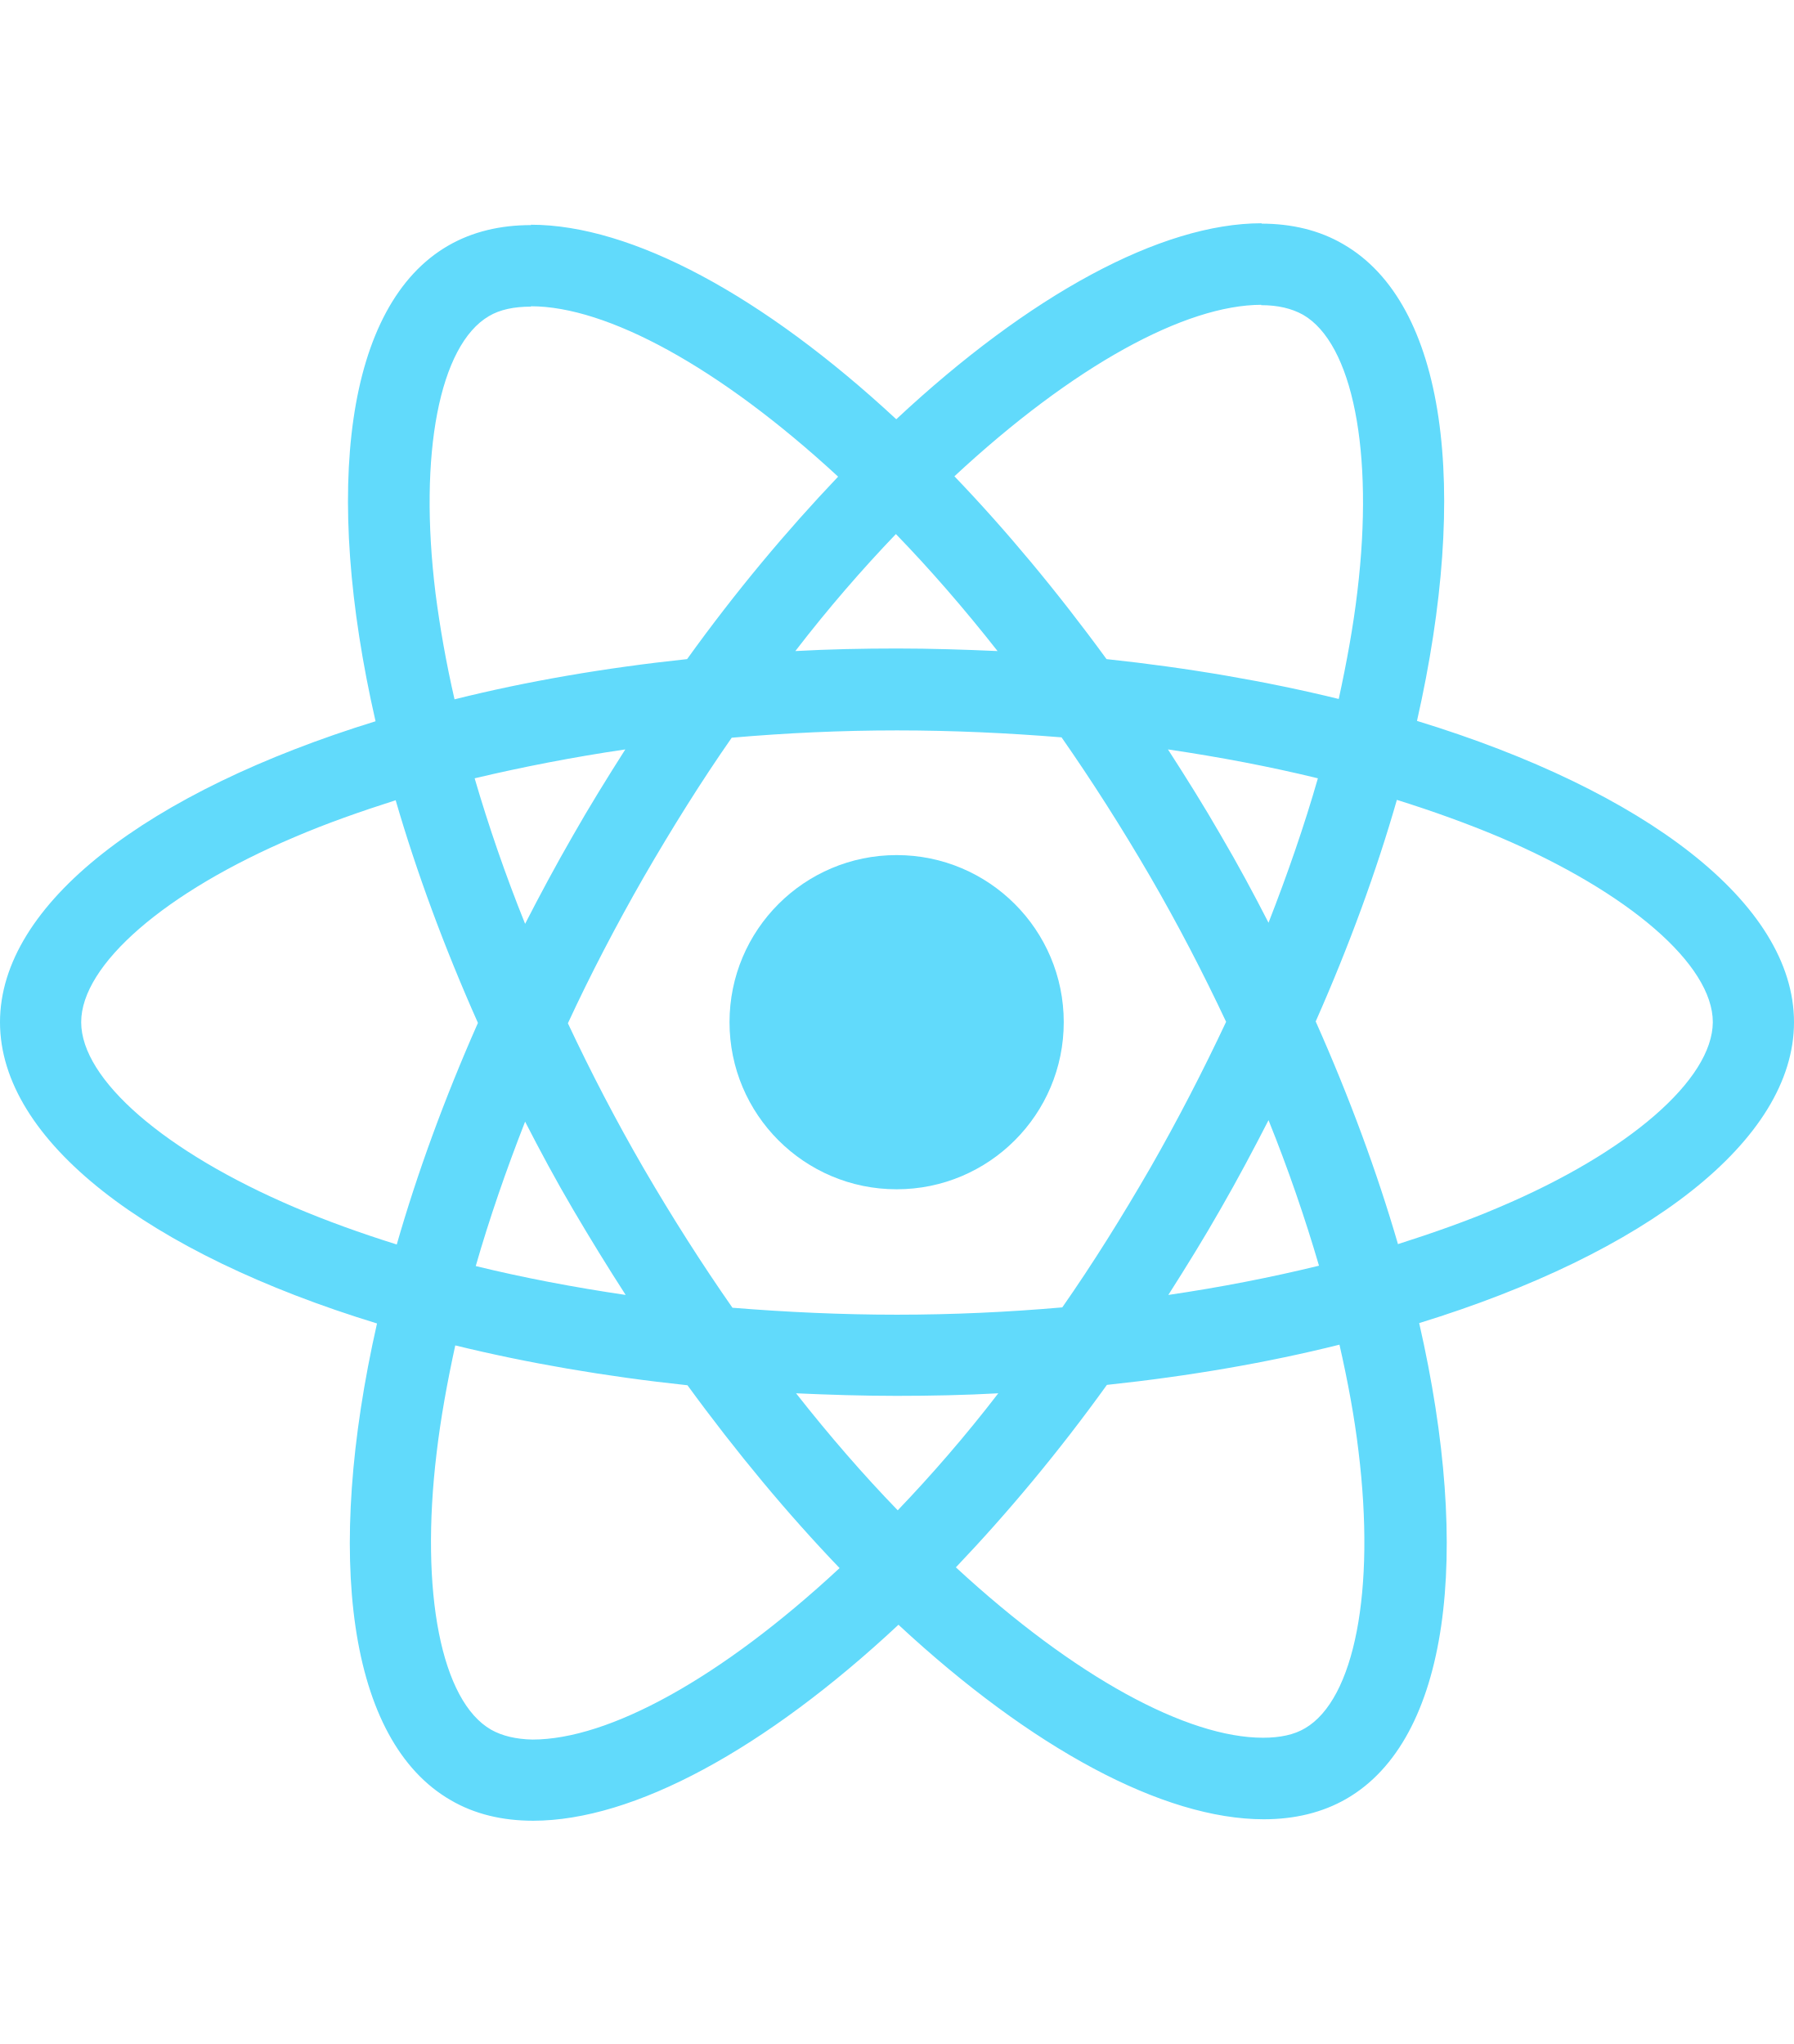
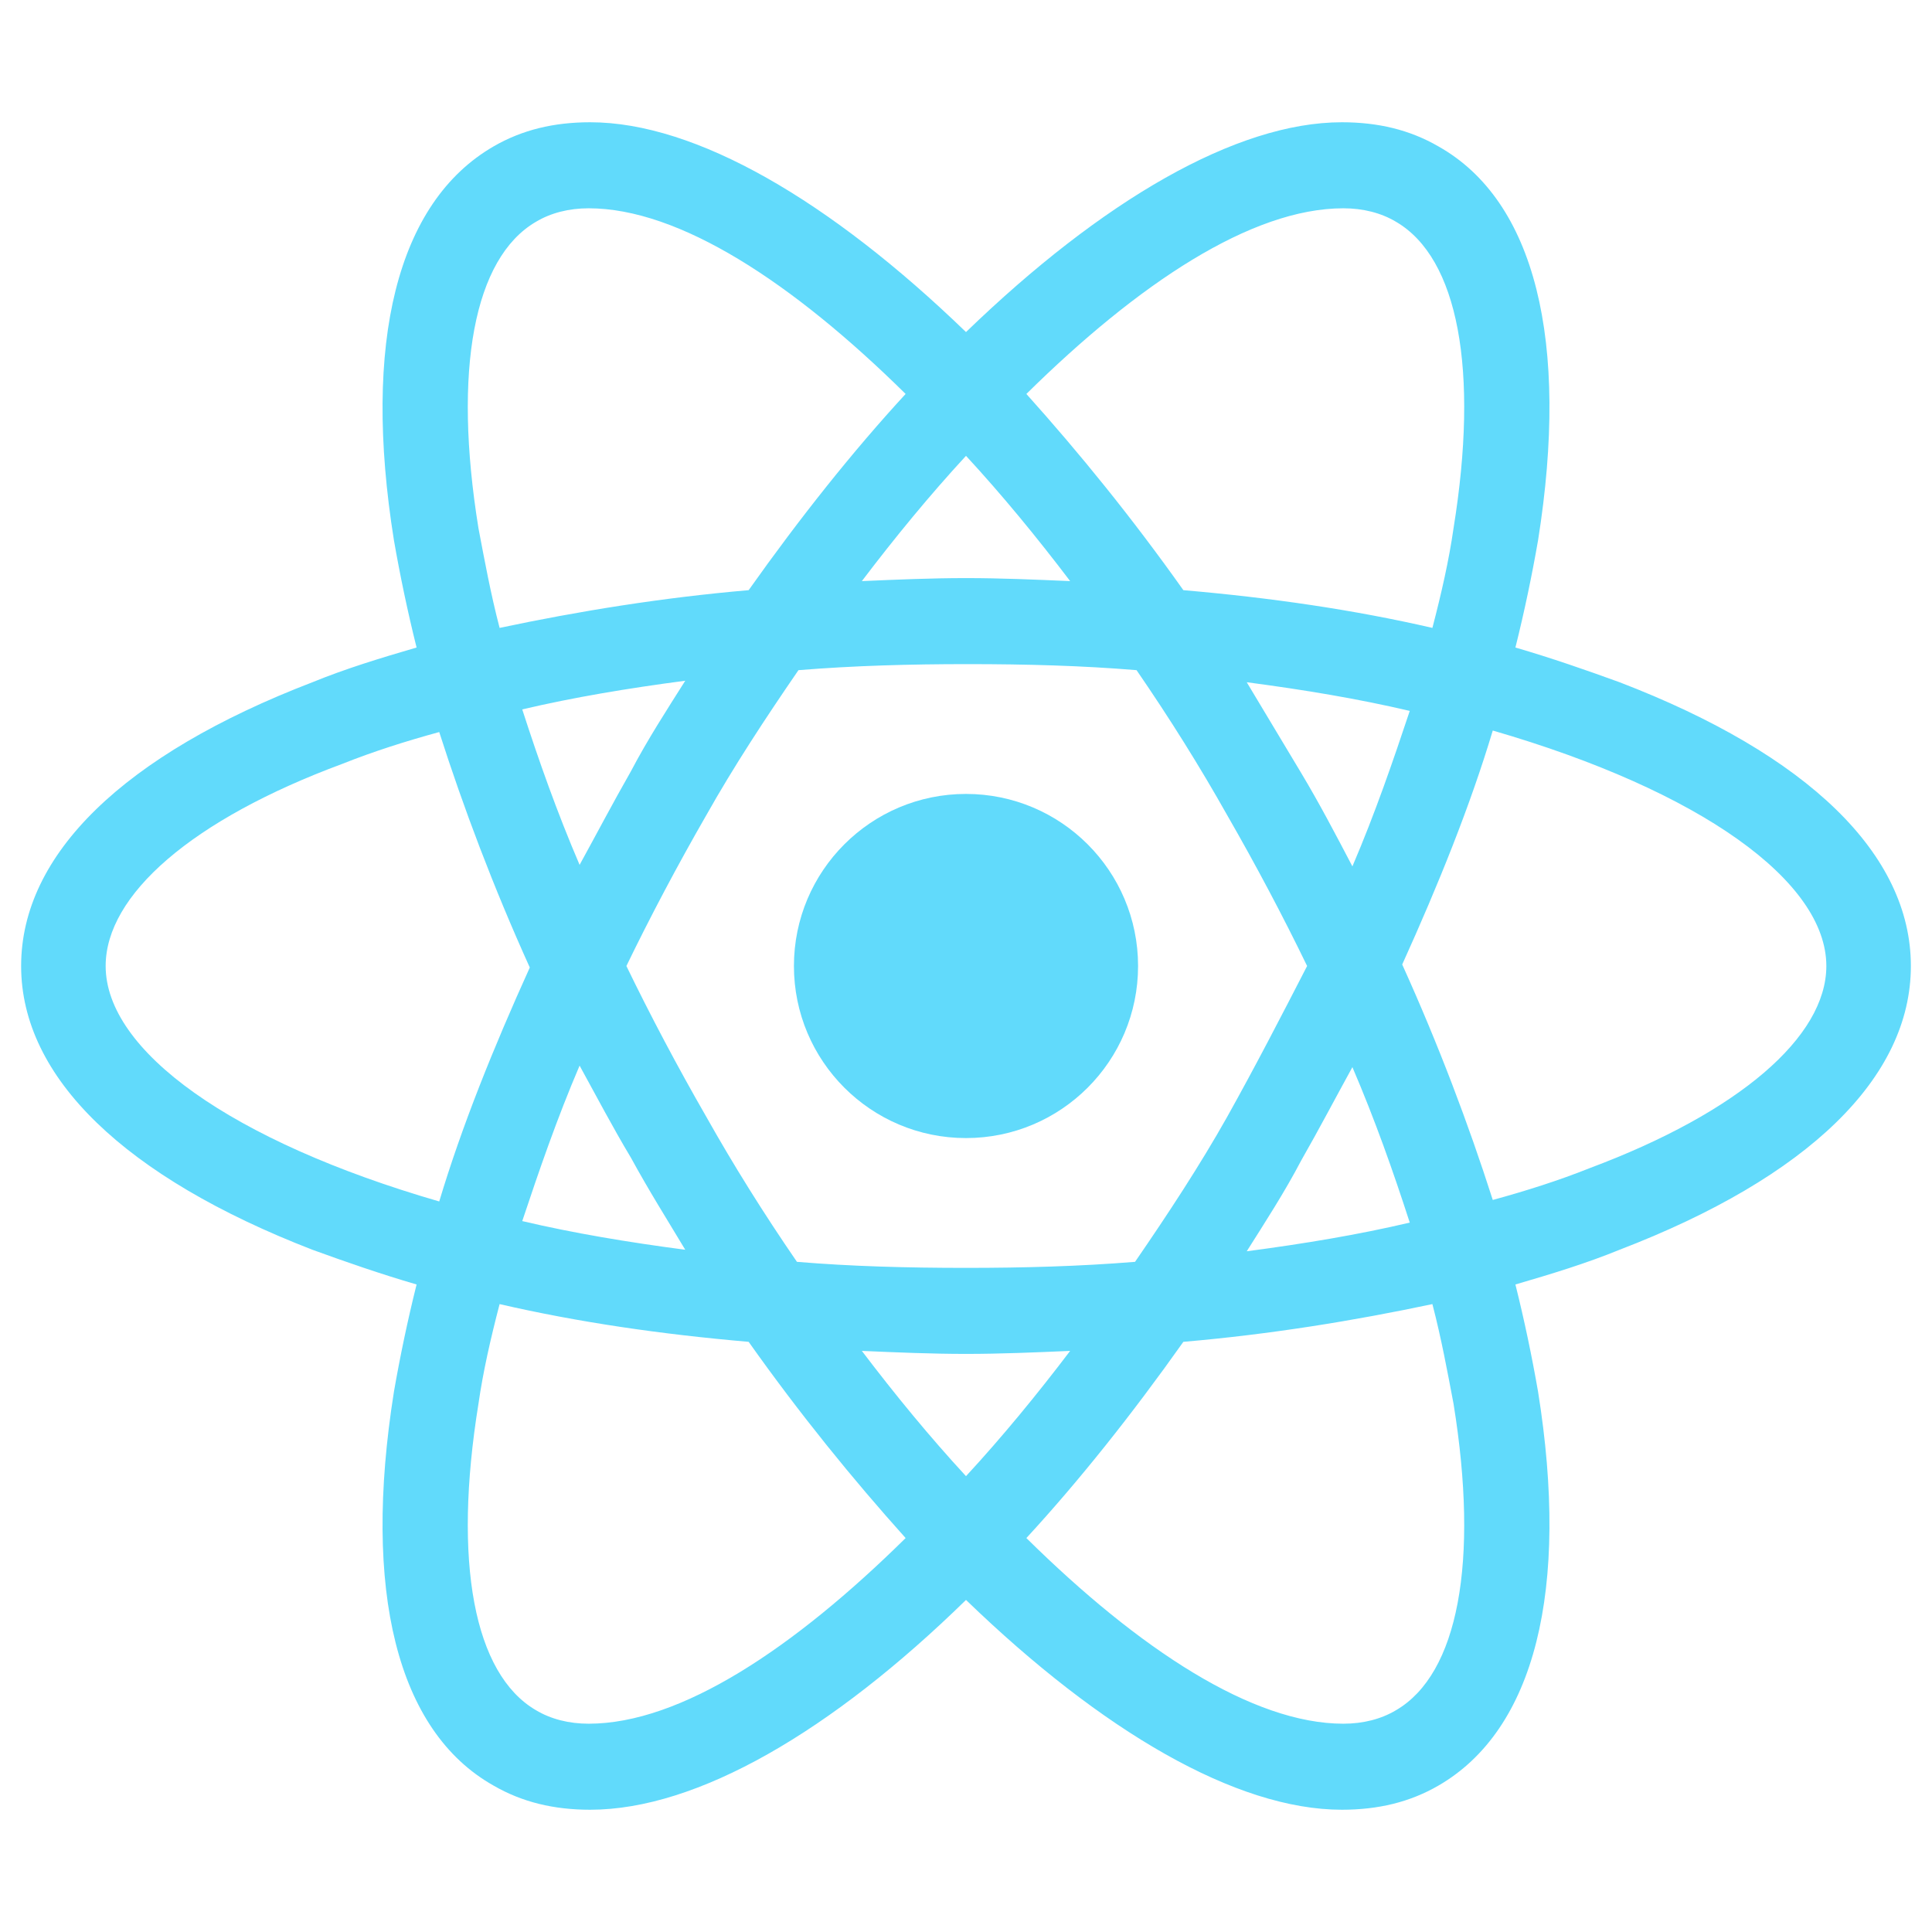
- <svg xmlns="http://www.w3.org/2000/svg" height="2500" viewBox="175.7 78 490.6 436.9" width="2194">
+ <svg xmlns="http://www.w3.org/2000/svg" width="128" height="128" viewBox="0 0 128 128">
  <g fill="#61dafb">
-     <path d="m666.3 296.5c0-32.5-40.7-63.3-103.1-82.4 14.4-63.6 8-114.2-20.2-130.4-6.5-3.8-14.1-5.6-22.4-5.6v22.3c4.6 0 8.3.9 11.4 2.6 13.6 7.8 19.5 37.5 14.9 75.7-1.1 9.4-2.9 19.3-5.1 29.4-19.6-4.8-41-8.5-63.5-10.9-13.5-18.5-27.5-35.3-41.6-50 32.6-30.3 63.2-46.9 84-46.9v-22.3c-27.5 0-63.5 19.6-99.9 53.6-36.4-33.8-72.4-53.2-99.9-53.2v22.3c20.7 0 51.4 16.5 84 46.6-14 14.7-28 31.4-41.3 49.9-22.6 2.4-44 6.1-63.6 11-2.3-10-4-19.7-5.2-29-4.7-38.2 1.1-67.9 14.6-75.8 3-1.8 6.9-2.6 11.5-2.6v-22.3c-8.4 0-16 1.8-22.6 5.6-28.1 16.2-34.4 66.7-19.9 130.1-62.2 19.2-102.7 49.9-102.7 82.3 0 32.5 40.7 63.3 103.1 82.4-14.4 63.6-8 114.2 20.2 130.4 6.5 3.8 14.1 5.6 22.5 5.6 27.5 0 63.5-19.6 99.9-53.6 36.4 33.8 72.4 53.2 99.9 53.2 8.4 0 16-1.8 22.6-5.6 28.1-16.2 34.4-66.7 19.9-130.1 62-19.1 102.5-49.9 102.5-82.3zm-130.2-66.7c-3.7 12.9-8.3 26.2-13.5 39.5-4.1-8-8.4-16-13.1-24-4.6-8-9.5-15.8-14.4-23.4 14.2 2.1 27.9 4.7 41 7.9zm-45.8 106.5c-7.8 13.5-15.8 26.3-24.1 38.2-14.9 1.3-30 2-45.2 2-15.1 0-30.2-.7-45-1.9-8.3-11.9-16.4-24.6-24.2-38-7.6-13.1-14.5-26.4-20.8-39.8 6.2-13.4 13.2-26.8 20.7-39.9 7.8-13.5 15.8-26.3 24.1-38.2 14.9-1.3 30-2 45.2-2 15.1 0 30.2.7 45 1.9 8.3 11.9 16.4 24.6 24.2 38 7.6 13.1 14.5 26.4 20.8 39.8-6.3 13.4-13.2 26.8-20.7 39.9zm32.3-13c5.4 13.4 10 26.8 13.8 39.8-13.1 3.2-26.9 5.9-41.2 8 4.9-7.7 9.8-15.6 14.4-23.7 4.6-8 8.9-16.1 13-24.1zm-101.4 106.7c-9.3-9.6-18.6-20.3-27.8-32 9 .4 18.2.7 27.5.7 9.4 0 18.7-.2 27.8-.7-9 11.7-18.3 22.4-27.5 32zm-74.4-58.9c-14.2-2.1-27.9-4.7-41-7.9 3.7-12.9 8.3-26.2 13.5-39.5 4.1 8 8.4 16 13.1 24s9.5 15.8 14.4 23.4zm73.9-208.1c9.3 9.6 18.6 20.3 27.8 32-9-.4-18.2-.7-27.5-.7-9.4 0-18.7.2-27.8.7 9-11.7 18.3-22.4 27.5-32zm-74 58.9c-4.9 7.7-9.8 15.6-14.4 23.7-4.6 8-8.9 16-13 24-5.4-13.4-10-26.8-13.8-39.8 13.1-3.1 26.9-5.8 41.2-7.9zm-90.5 125.2c-35.4-15.1-58.3-34.9-58.3-50.6s22.9-35.6 58.3-50.6c8.6-3.7 18-7 27.7-10.1 5.7 19.6 13.2 40 22.5 60.9-9.2 20.8-16.6 41.1-22.2 60.6-9.9-3.1-19.3-6.5-28-10.2zm53.8 142.9c-13.6-7.8-19.5-37.5-14.9-75.7 1.1-9.4 2.9-19.3 5.1-29.4 19.6 4.8 41 8.5 63.5 10.9 13.5 18.5 27.5 35.3 41.6 50-32.6 30.3-63.2 46.9-84 46.9-4.5-.1-8.3-1-11.3-2.7zm237.2-76.2c4.7 38.2-1.1 67.9-14.6 75.8-3 1.8-6.9 2.6-11.5 2.6-20.7 0-51.4-16.5-84-46.6 14-14.7 28-31.4 41.3-49.9 22.6-2.4 44-6.1 63.6-11 2.3 10.1 4.1 19.8 5.2 29.1zm38.5-66.7c-8.6 3.7-18 7-27.7 10.1-5.7-19.6-13.2-40-22.5-60.9 9.2-20.8 16.6-41.1 22.2-60.6 9.9 3.1 19.3 6.5 28.1 10.2 35.4 15.1 58.3 34.9 58.3 50.6-.1 15.7-23 35.6-58.4 50.6z" />
-     <circle cx="420.9" cy="296.5" r="45.7" />
+     <circle cx="64" cy="64" r="11.4" />
+     <path d="M107.3 45.2c-2.2-.8-4.5-1.6-6.9-2.3c.6-2.4 1.1-4.8 1.5-7.1c2.1-13.2-.2-22.5-6.6-26.1c-1.9-1.1-4-1.6-6.4-1.6c-7 0-15.9 5.2-24.9 13.9c-9-8.7-17.9-13.9-24.9-13.9c-2.4 0-4.5.5-6.4 1.6c-6.4 3.7-8.7 13-6.6 26.1c.4 2.3.9 4.7 1.5 7.1c-2.4.7-4.7 1.4-6.9 2.3C8.2 50 1.4 56.6 1.4 64s6.9 14 19.3 18.8c2.2.8 4.5 1.6 6.9 2.3c-.6 2.4-1.1 4.8-1.5 7.1c-2.1 13.2.2 22.5 6.6 26.1c1.9 1.1 4 1.6 6.4 1.6c7.1 0 16-5.2 24.9-13.9c9 8.7 17.9 13.9 24.9 13.9c2.4 0 4.5-.5 6.4-1.6c6.4-3.7 8.7-13 6.6-26.1c-.4-2.3-.9-4.7-1.5-7.1c2.4-.7 4.7-1.4 6.9-2.3c12.5-4.8 19.3-11.4 19.3-18.8s-6.8-14-19.3-18.8M92.5 14.7c4.1 2.4 5.5 9.8 3.8 20.3c-.3 2.1-.8 4.3-1.4 6.6c-5.2-1.2-10.7-2-16.5-2.5c-3.4-4.8-6.9-9.1-10.4-13c7.4-7.3 14.9-12.3 21-12.3c1.3 0 2.5.3 3.5.9M81.3 74c-1.8 3.2-3.9 6.4-6.1 9.6c-3.7.3-7.4.4-11.2.4c-3.9 0-7.6-.1-11.2-.4q-3.3-4.8-6-9.6c-1.9-3.3-3.7-6.7-5.3-10c1.6-3.3 3.4-6.7 5.3-10c1.8-3.2 3.9-6.4 6.1-9.6c3.7-.3 7.4-.4 11.2-.4c3.9 0 7.6.1 11.2.4q3.3 4.8 6 9.6c1.9 3.3 3.7 6.7 5.3 10c-1.7 3.3-3.4 6.6-5.3 10m8.3-3.3c1.5 3.5 2.7 6.9 3.8 10.3c-3.4.8-7 1.4-10.8 1.9c1.2-1.9 2.5-3.9 3.6-6c1.2-2.1 2.3-4.2 3.4-6.2M64 97.8c-2.4-2.6-4.7-5.4-6.9-8.3c2.3.1 4.6.2 6.9.2s4.6-.1 6.9-.2c-2.2 2.9-4.5 5.7-6.9 8.3m-18.6-15c-3.8-.5-7.4-1.1-10.8-1.9c1.1-3.3 2.3-6.8 3.8-10.3c1.1 2 2.2 4.1 3.4 6.1c1.2 2.2 2.4 4.1 3.6 6.1m-7-25.5c-1.5-3.5-2.7-6.9-3.8-10.3c3.4-.8 7-1.4 10.8-1.9c-1.2 1.9-2.5 3.9-3.6 6c-1.2 2.1-2.3 4.2-3.4 6.2M64 30.2c2.4 2.6 4.7 5.4 6.9 8.3c-2.3-.1-4.6-.2-6.9-.2s-4.6.1-6.9.2c2.2-2.9 4.5-5.7 6.9-8.3m22.2 21l-3.6-6c3.8.5 7.4 1.1 10.8 1.9c-1.1 3.3-2.3 6.8-3.8 10.3c-1.1-2.1-2.2-4.2-3.4-6.2M31.7 35c-1.7-10.5-.3-17.9 3.8-20.3c1-.6 2.2-.9 3.5-.9c6 0 13.5 4.9 21 12.3c-3.5 3.8-7 8.2-10.4 13c-5.8.5-11.3 1.4-16.5 2.5c-.6-2.3-1-4.5-1.4-6.6M7 64c0-4.7 5.7-9.7 15.7-13.4c2-.8 4.2-1.5 6.4-2.1c1.6 5 3.6 10.3 6 15.6c-2.4 5.3-4.5 10.5-6 15.5C15.3 75.6 7 69.6 7 64m28.5 49.3c-4.1-2.4-5.5-9.8-3.8-20.3c.3-2.1.8-4.3 1.4-6.6c5.2 1.2 10.7 2 16.5 2.5c3.4 4.8 6.9 9.1 10.4 13c-7.4 7.3-14.9 12.3-21 12.3c-1.3 0-2.5-.3-3.5-.9M96.3 93c1.7 10.5.3 17.9-3.8 20.3c-1 .6-2.2.9-3.5.9c-6 0-13.5-4.9-21-12.3c3.5-3.8 7-8.2 10.4-13c5.8-.5 11.3-1.4 16.5-2.5c.6 2.3 1 4.5 1.4 6.6m9-15.6c-2 .8-4.2 1.5-6.4 2.1c-1.6-5-3.6-10.3-6-15.6c2.4-5.3 4.5-10.5 6-15.5c13.8 4 22.1 10 22.1 15.6c0 4.7-5.8 9.7-15.7 13.4" />
  </g>
</svg>
